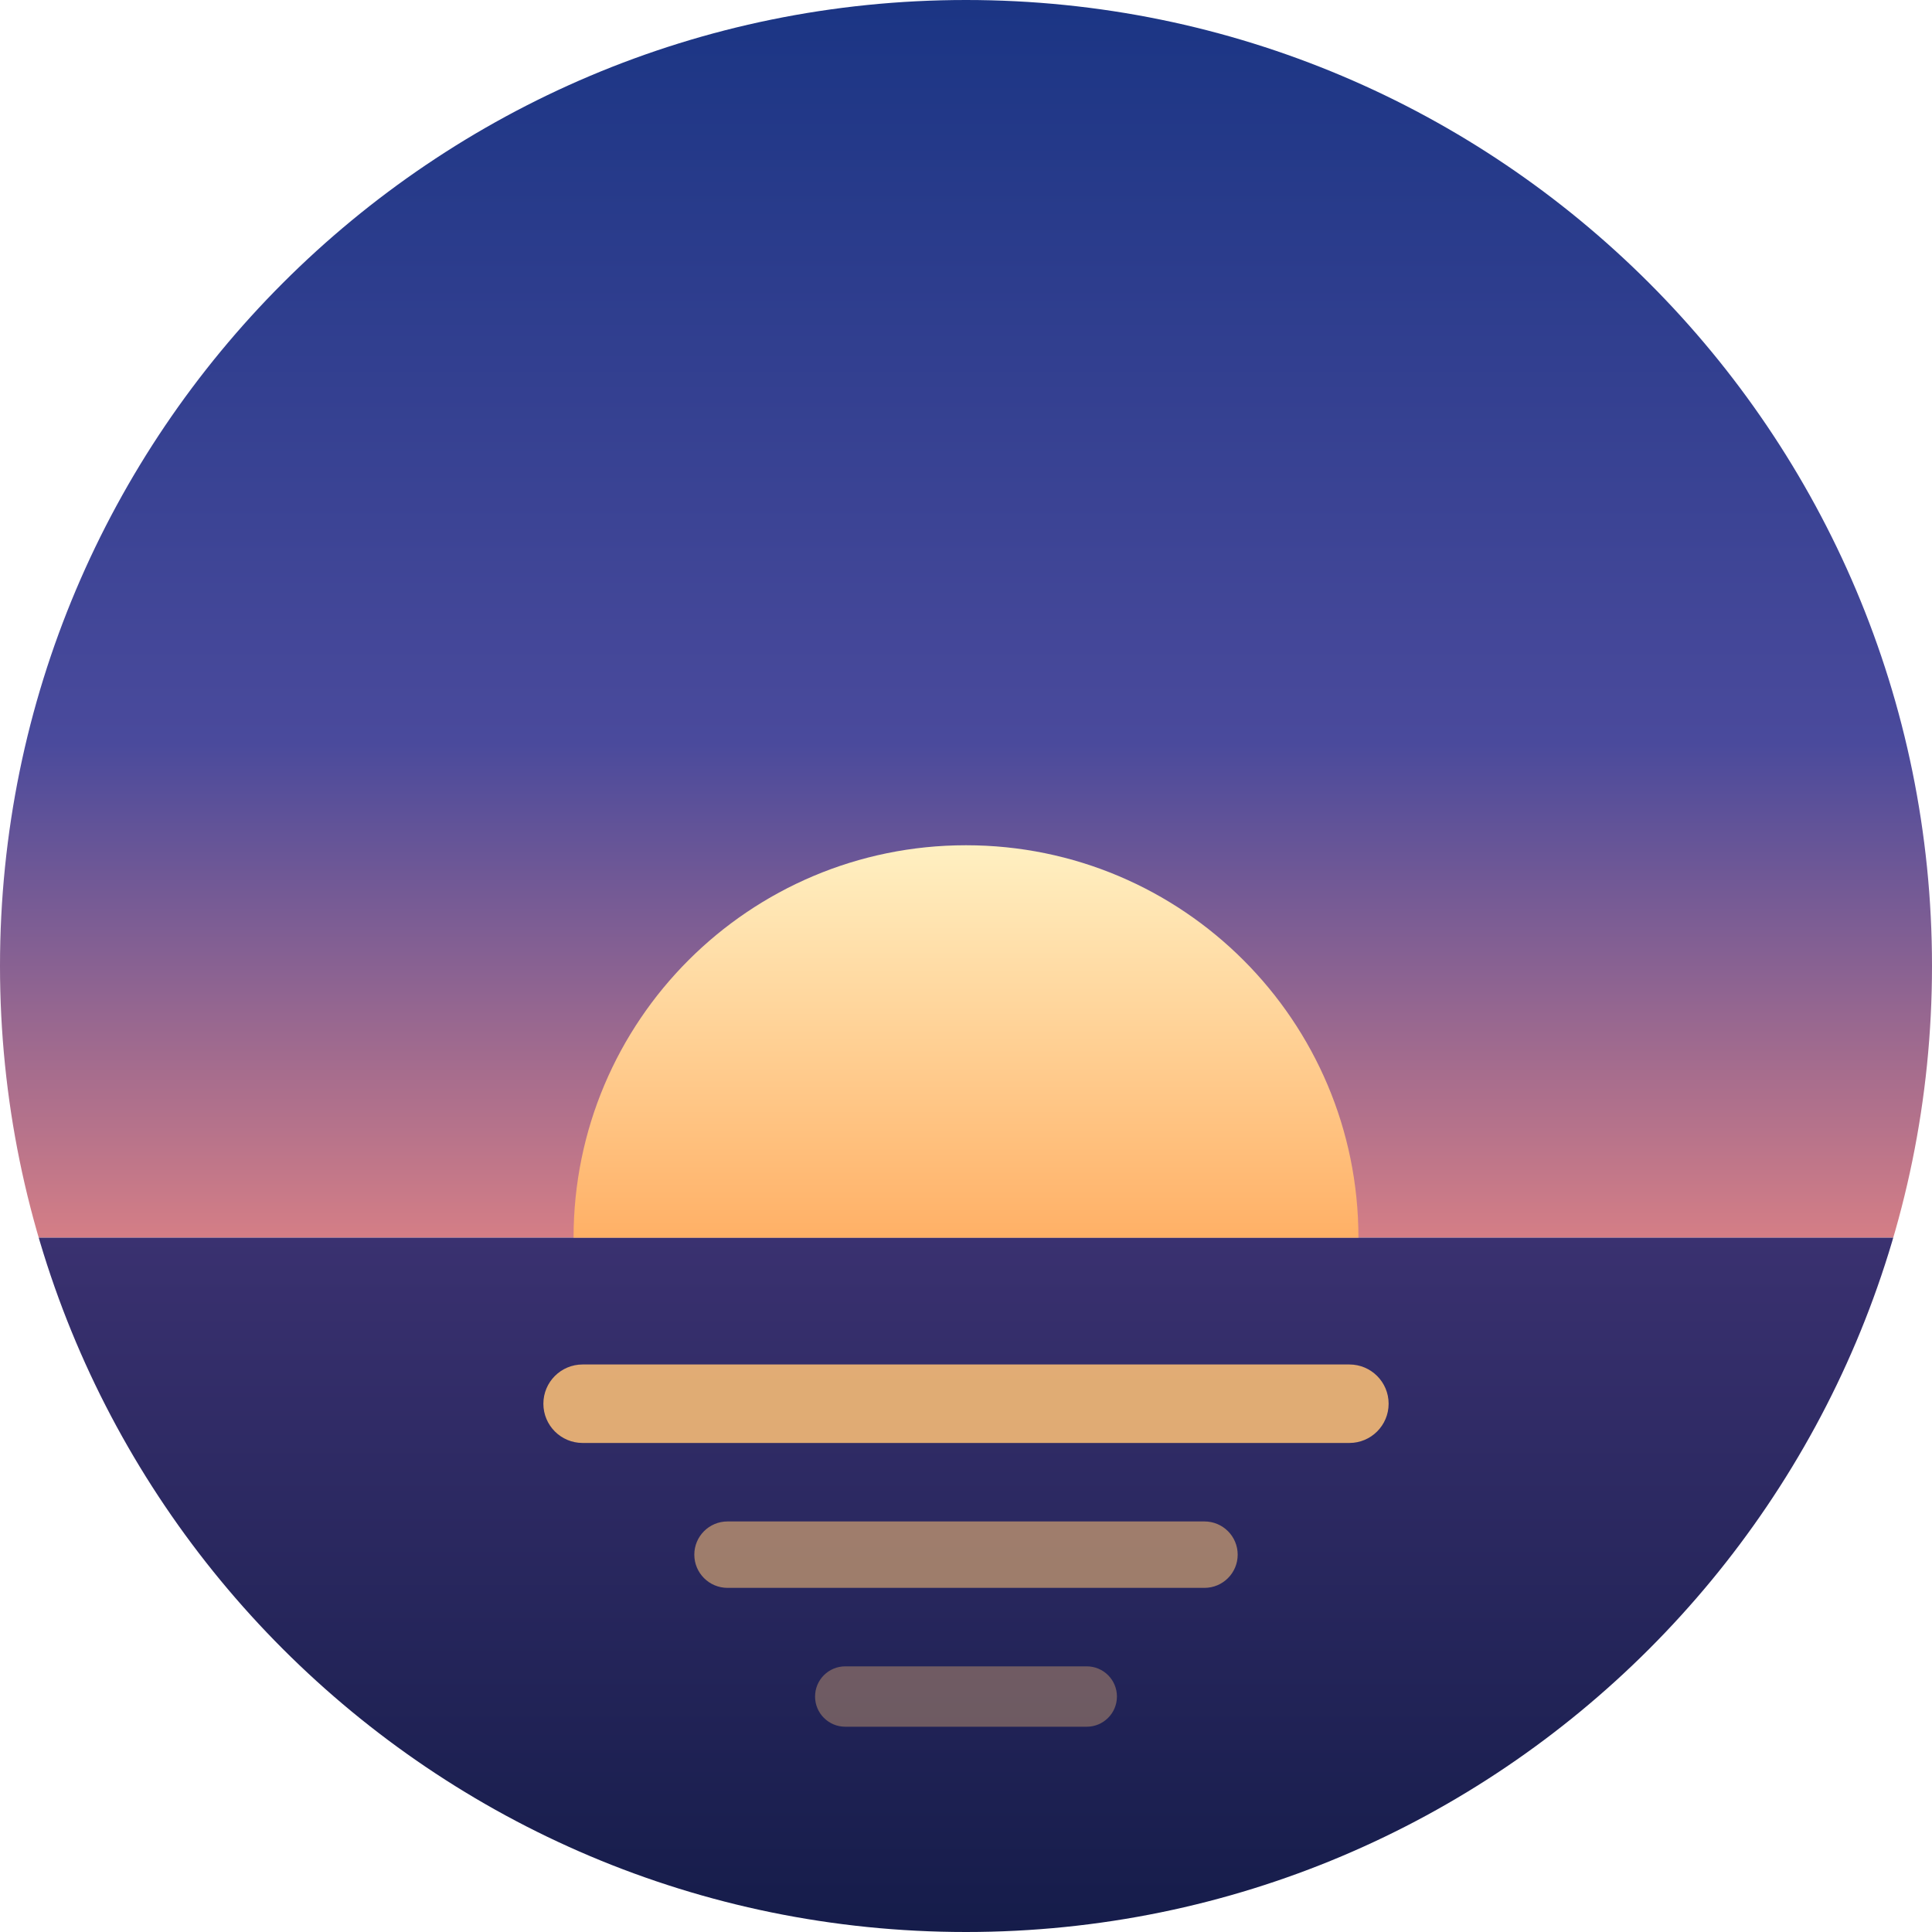
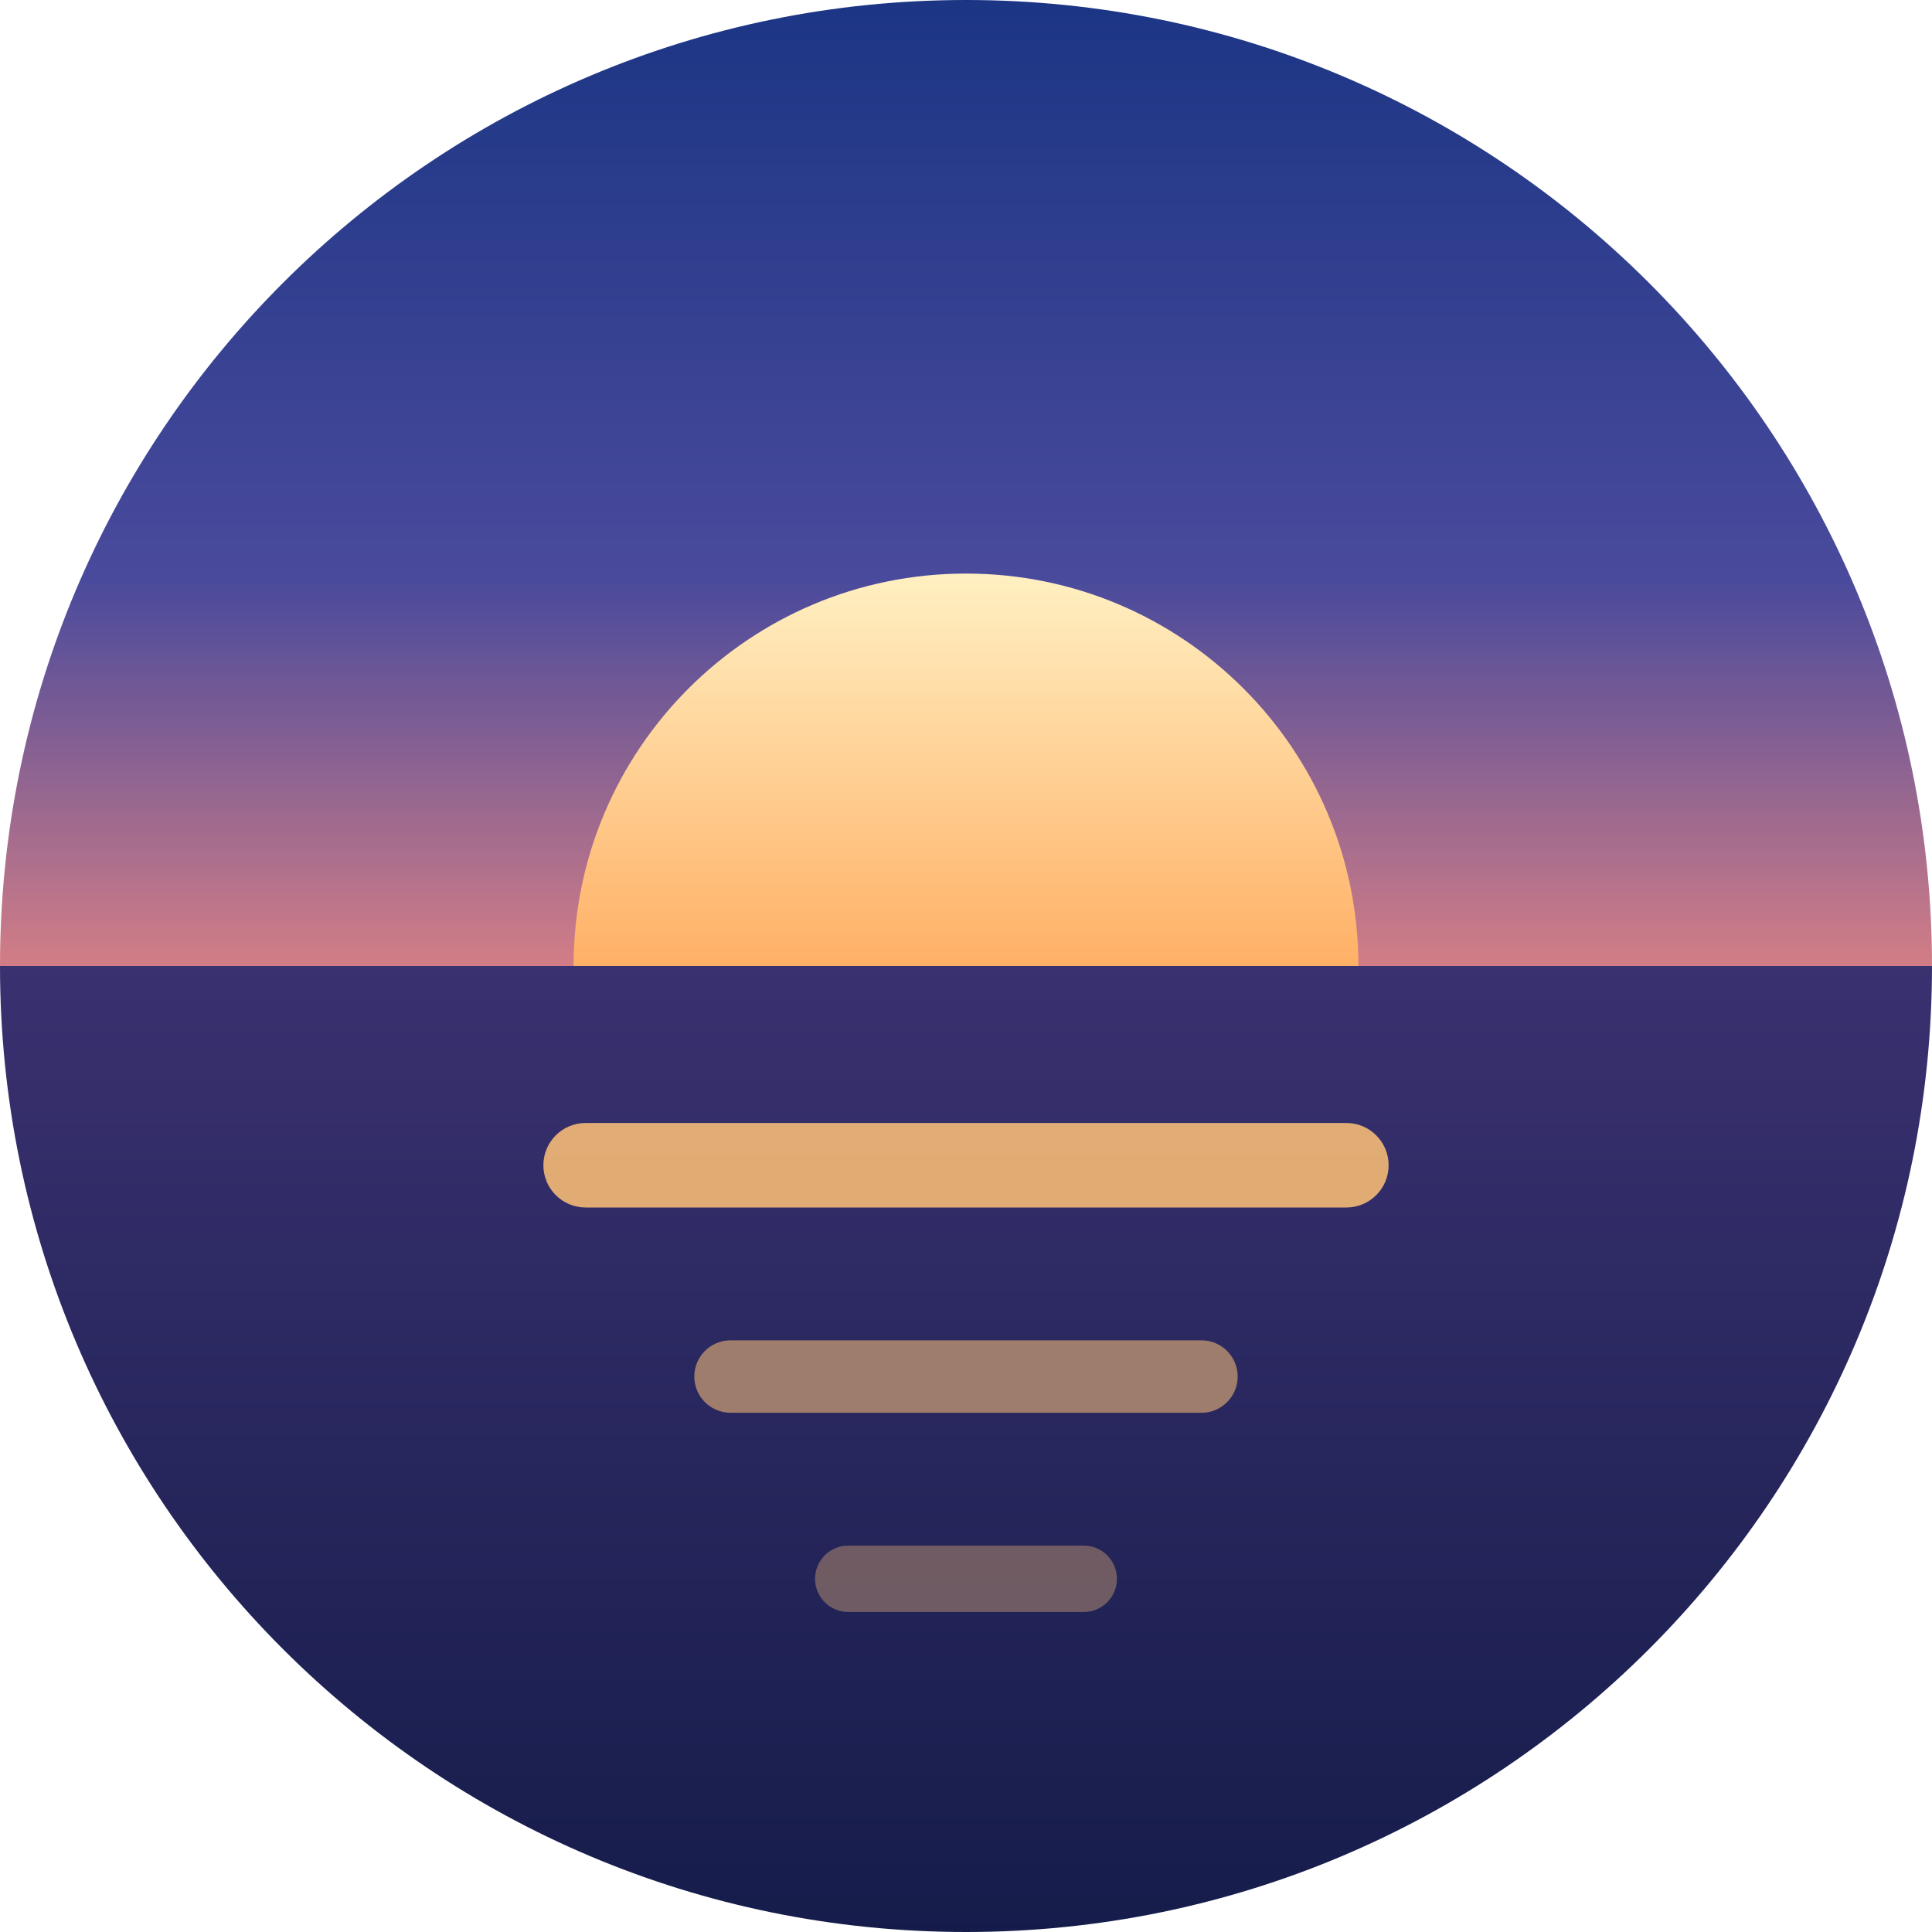
<svg xmlns="http://www.w3.org/2000/svg" viewBox="0 0 32 32">
  <defs>
    <clipPath id="c">
      <circle cx="16" cy="16" r="16" />
    </clipPath>
    <linearGradient id="sky" x1="0" y1="0" x2="0" y2="1">
      <stop offset="0" stop-color="#1b3584" />
      <stop offset="0.6" stop-color="#4a4a9c" />
      <stop offset="1" stop-color="#d47e86" />
    </linearGradient>
    <linearGradient id="sun" x1="0" y1="0" x2="0" y2="1">
      <stop offset="0" stop-color="#fff0c2" />
      <stop offset="1" stop-color="#ffb066" />
    </linearGradient>
    <linearGradient id="sea" x1="0" y1="0" x2="0" y2="1">
      <stop offset="0" stop-color="#3a3170" />
      <stop offset="1" stop-color="#151c4a" />
    </linearGradient>
  </defs>
  <g clip-path="url(#c)">
-     <rect width="32" height="20.5" fill="url(#sky)" />
-     <rect y="20.5" width="32" height="11.5" fill="url(#sea)" />
-     <path d="M9.5 20.5a6.5 6.5 0 0 1 13 0z" fill="url(#sun)" />
-     <rect x="9" y="22.6" width="14" height="1.3" rx="0.65" fill="#ffc277" opacity="0.85" />
-     <rect x="11.5" y="25.2" width="9" height="1.1" rx="0.55" fill="#ffc277" opacity="0.55" />
-     <rect x="13.5" y="27.6" width="5" height="1" rx="0.5" fill="#ffc277" opacity="0.35" />
+     <rect width="32" height="16" fill="url(#sky)" />
+     <rect y="16" width="32" height="16" fill="url(#sea)" />
+     <path d="M9.5 16a6.5 6.5 0 0 1 13 0z" fill="url(#sun)" />
+     <rect x="9" y="18.6" width="14" height="1.4" rx="0.7" fill="#ffc277" opacity="0.85" />
+     <rect x="11.5" y="22.2" width="9" height="1.2" rx="0.6" fill="#ffc277" opacity="0.55" />
+     <rect x="13.5" y="25.6" width="5" height="1.1" rx="0.55" fill="#ffc277" opacity="0.35" />
  </g>
</svg>
